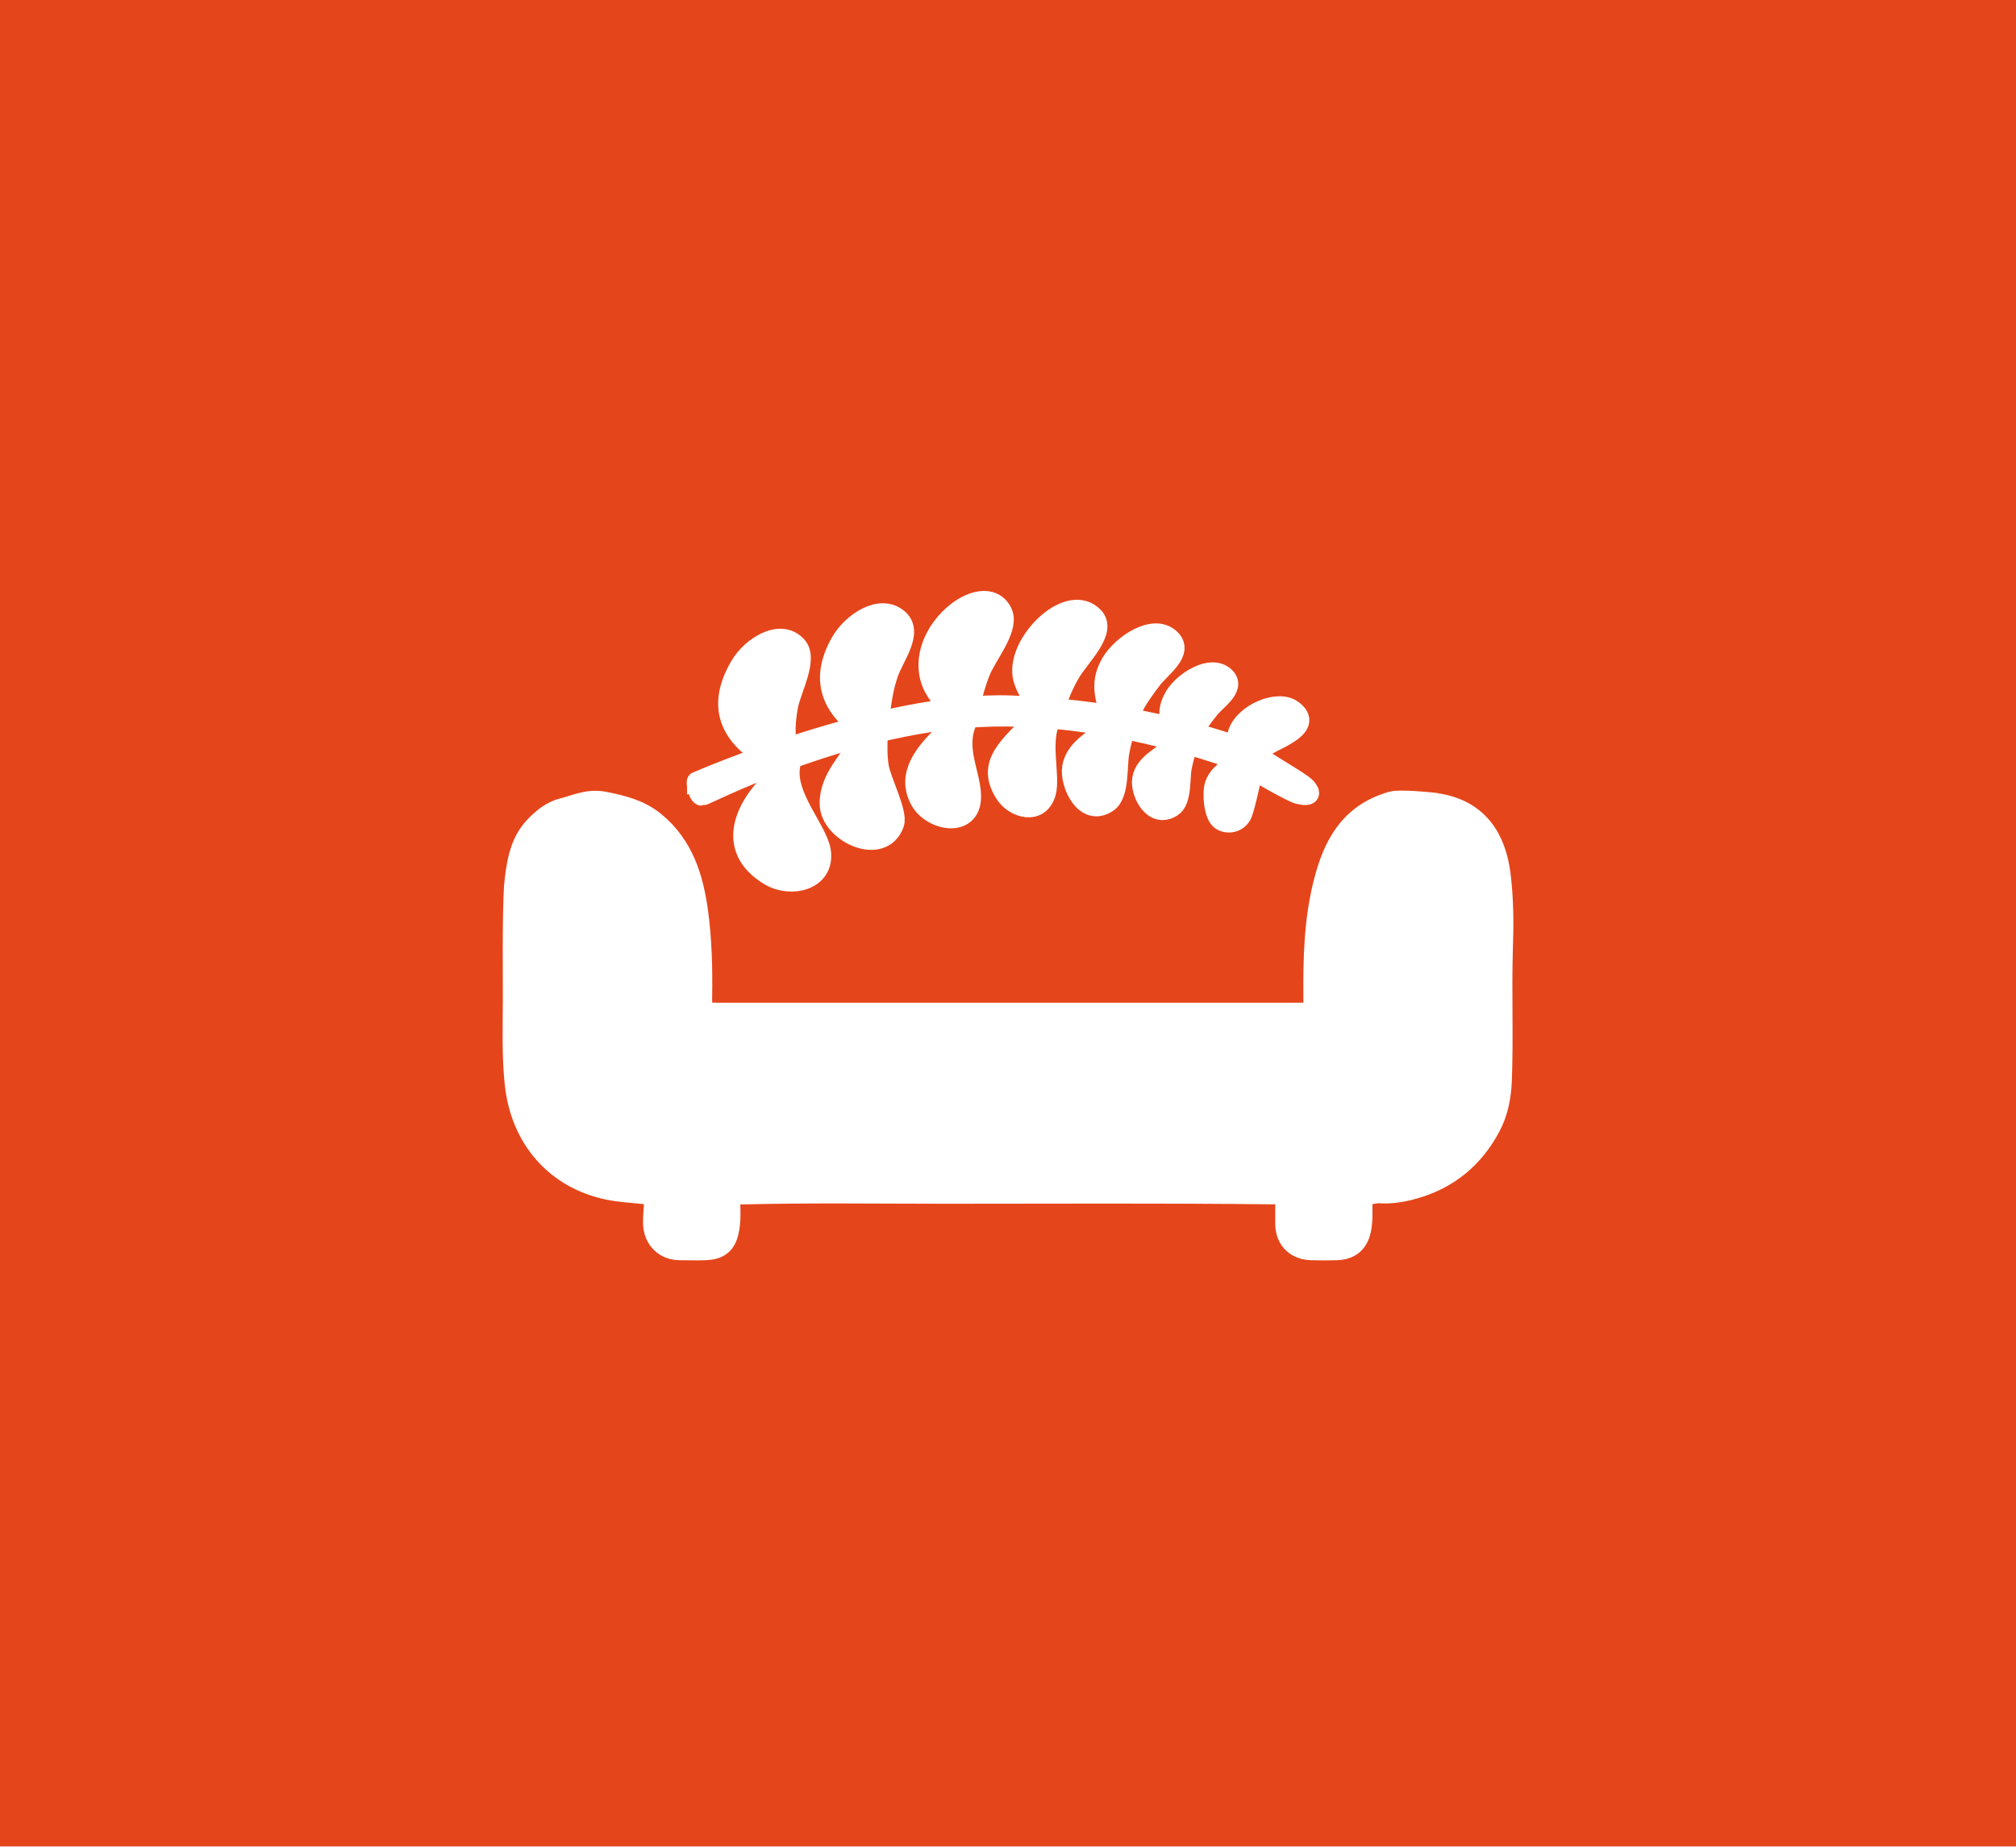
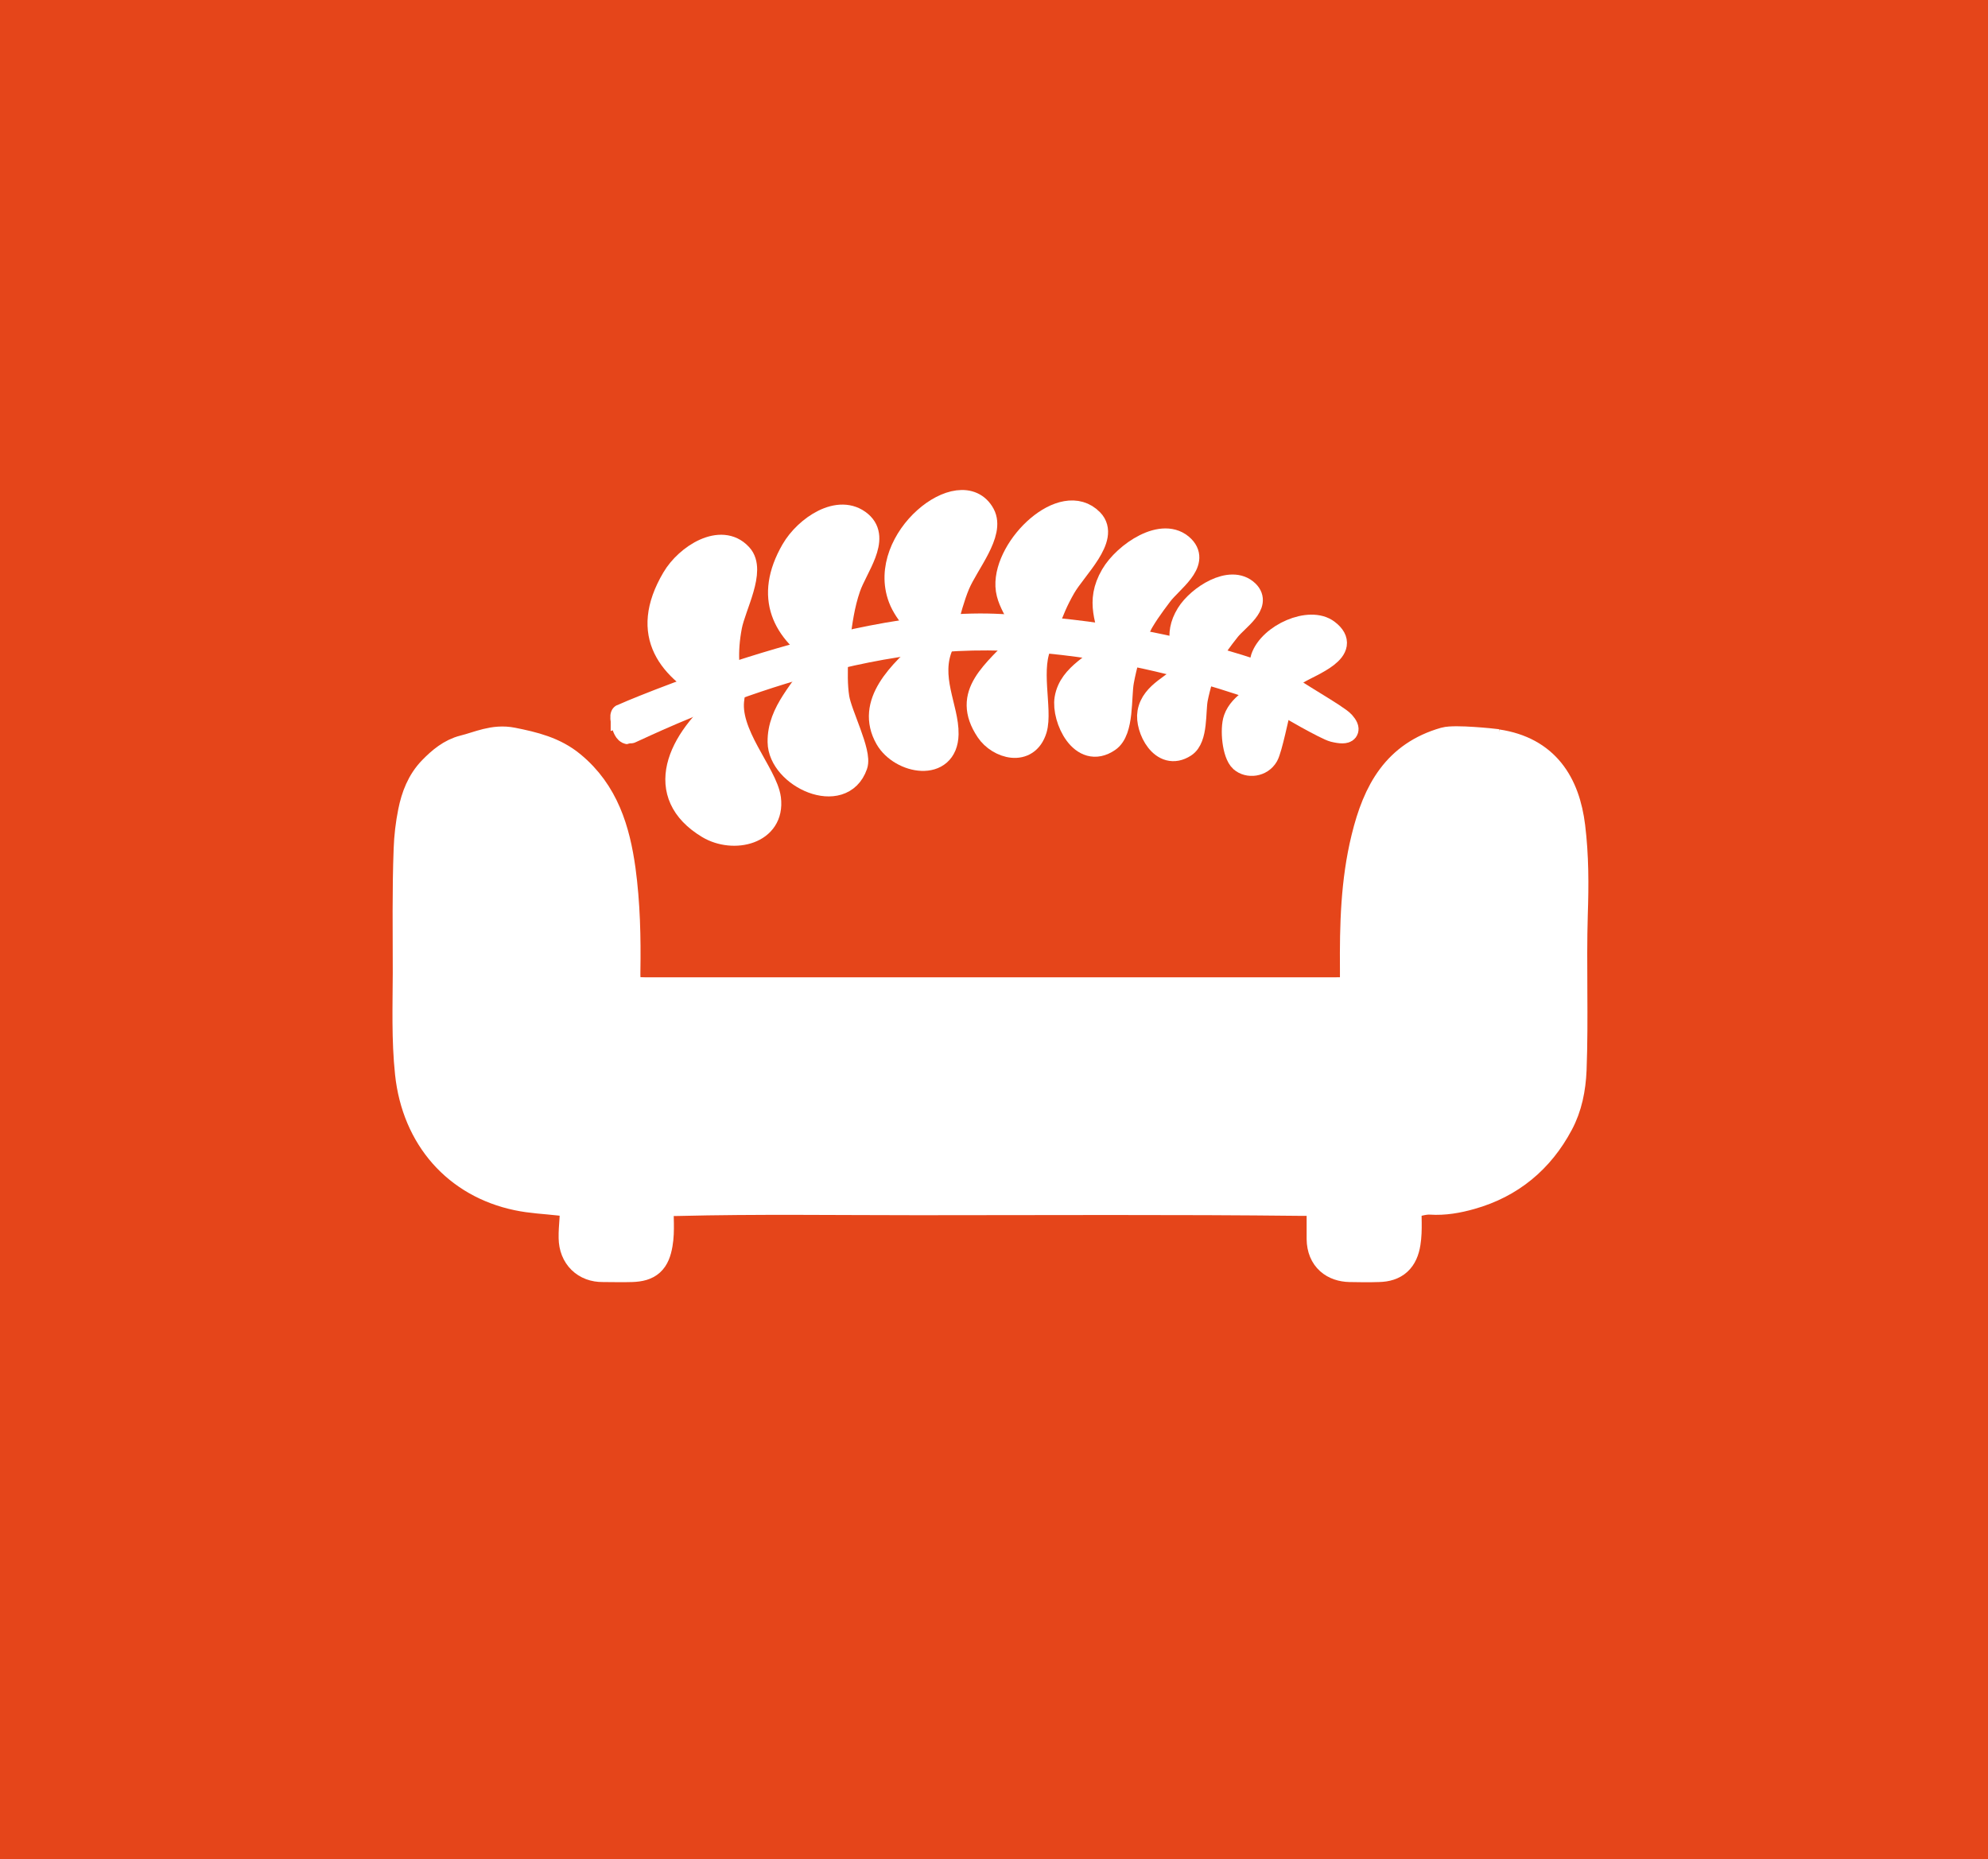
- <svg xmlns="http://www.w3.org/2000/svg" id="Layer_1" viewBox="0 0 215.57 197.48">
+ <svg xmlns="http://www.w3.org/2000/svg" id="Layer_1" viewBox="18.275 18.917 179.662 167.982">
  <defs>
    <style>.cls-1,.cls-2{stroke-width:2.11px;}.cls-1,.cls-2,.cls-3{fill:#fff;stroke:#fff;}.cls-2,.cls-3,.cls-4{stroke-miterlimit:10;}.cls-3{stroke-width:3.16px;}.cls-4{fill:#e5451a;stroke:#e5451a;stroke-width:3px;}</style>
  </defs>
-   <rect class="cls-4" x="1.5" y="1.5" width="212.57" height="194.48" />
+   <rect class="cls-4" x="19.133" y="19.133" width="178.265" height="167.228" style="" />
  <path class="cls-3" d="M 153.54 86.41 C 157.73 87.03 159.5 89.9 159.96 93.67 C 160.28 96.28 160.28 98.89 160.19 101.52 C 160.05 106.21 160.26 110.91 160.08 115.6 C 160.01 117.26 159.69 118.89 158.92 120.31 C 157.23 123.49 154.62 125.67 151.11 126.66 C 149.96 126.99 148.76 127.2 147.59 127.12 C 146.4 127.04 145.25 127.88 144.06 127.18 C 143.88 127.08 143.6 127.18 143.36 127.16 C 140.91 126.93 138.46 127.25 136.02 127.23 C 124.42 127.1 112.82 127.17 101.21 127.17 C 93.97 127.17 86.72 127.06 79.48 127.24 C 77.12 127.3 74.79 126.95 72.44 127.17 C 72.31 127.19 72.16 127.14 72.04 127.17 C 70.97 127.47 69.91 127.33 68.81 127.2 C 67.57 127.06 66.31 127.01 65.1 126.75 C 59.79 125.64 56.16 121.59 55.55 115.89 C 55.23 112.88 55.34 109.85 55.35 106.84 C 55.35 103.12 55.29 99.4 55.43 95.67 C 55.47 94.55 55.6 93.44 55.82 92.35 C 56.09 91.01 56.57 89.74 57.56 88.72 C 58.34 87.92 59.2 87.2 60.28 86.93 C 61.66 86.59 62.93 85.93 64.51 86.24 C 66.41 86.62 68.21 87.05 69.73 88.31 C 72.65 90.71 73.65 94.04 74.14 97.57 C 74.55 100.6 74.62 103.66 74.57 106.72 C 74.54 108.51 74.89 108.83 76.67 108.83 L 138.64 108.83 C 140.9 108.83 140.97 108.77 140.95 106.52 C 140.92 102.56 141.01 98.62 141.96 94.75 C 142.99 90.52 144.73 87.427 148.93 86.217 C 149.75 85.987 153.11 86.33 153.53 86.39 L 153.51 86.39 L 153.54 86.41 Z" />
  <path class="cls-3" d="M70.45,127.68c.06,1.04-.13,2.08-.11,3.12.02,1.49,1.02,2.43,2.42,2.41.87,0,1.74.03,2.62,0,1.37-.05,1.87-.52,2.11-1.9.21-1.2.04-2.41.1-3.62" />
  <path class="cls-3" d="M137.94,127.68c0,1.07,0,2.15,0,3.22.02,1.58,1.06,2.28,2.31,2.31.87.02,1.74.03,2.62,0,1.33-.03,2-.66,2.21-2,.19-1.17.04-2.35.1-3.52" />
  <g id="Generative_Object">
    <path class="cls-2" d="M 85.207 69.087 C 86.477 70.457 84.63 73.69 84.28 75.52 C 83.84 77.83 83.99 79.59 84.46 81.69 C 84.48 81.76 84.54 81.84 84.51 81.94 C 83.93 85.18 87.5 88.82 87.8 91.1 C 88.19 94.21 84.56 95.03 82.28 93.67 C 77.36 90.72 79.49 85.86 83.95 82.25 C 83.75 81.91 83.25 81.76 82.9 81.59 C 78.85 79.45 76.11 76.33 79.13 71.2 C 80.35 69.12 83.45 67.2 85.17 69.05 L 85.207 69.087 Z" />
    <path class="cls-2" d="M103.75,75.37c.3-1.16.65-2.48,1.12-3.61.82-1.94,3.19-4.66,2.27-6.36-1.99-3.68-9.54,2.26-7.54,7.58.56,1.51,2.1,2.78,2.62,4.38-2.66,2.31-5.62,5.13-3.81,8.3,1.26,2.19,5.37,2.94,5.44-.38.05-2.38-1.76-5.15-.44-8.1l.02-.13c.06-.56.18-1.12.33-1.67h0Z" />
    <path class="cls-2" d="M121.04,75.94c.58-1.18,1.34-2.22,2.15-3.29.91-1.21,3.4-2.85,2-4.28-1.78-1.8-5.26.58-6.4,2.54-1.43,2.45-.36,4.08.03,6.34l.03.12c-1.38,1.64-3.84,2.44-4.22,4.7-.29,1.76,1.39,5.44,3.83,3.76,1.27-.87.98-3.91,1.24-5.34.23-1.27.77-3.34,1.36-4.54h0Z" />
    <path class="cls-2" d="M134.06,80.52c1.01.85,5.08,3.1,5.61,3.71.54.61.52,1.04-.87.7-.64-.16-4.12-2.13-4.95-2.68" />
    <path class="cls-2" d="M132.35,81.43c.04-.08-.05-.49-.04-.66,0-.04,0-.07,0-.11.04-.78-.23-1.43.05-2.27.7-2.07,4.29-3.67,5.9-2.43,2.22,1.69-1.52,3-2.68,3.71-1.84,1.11-1.1,1.05-1.58,2.81-.01.05-.01.08-.03.13-.26.97-.86,3.97-1.21,4.6-.51.89-1.69.99-2.31.44-.67-.6-.88-2.84-.55-3.76.5-1.42,2.28-2.1,2.45-2.44v-.02Z" />
    <path class="cls-2" d="M112.89,75.45c.46-1.27.86-2.25,1.55-3.45,1.01-1.75,4.02-4.48,2.5-6.04-2.59-2.67-7.81,2.31-7.65,5.93.08,1.84,1.79,3.13,1.53,4.85l-.18.2c-2.5,2.75-5.4,4.64-3.13,8.03.98,1.47,3.6,2.26,4.33-.13.54-1.79-.7-5.68.57-7.91l.03-.13c.14-.45.29-.91.44-1.34h0Z" />
    <path class="cls-2" d="M94,76.93c0-.05.03-.11.04-.17.21-1.59.41-3.15.96-4.74.64-1.84,2.73-4.4,1.05-5.84-1.93-1.65-4.95.4-6.14,2.46-2.47,4.28-.77,7.37,2.62,9.53.13.23-.13.41-.23.61-.03.08-.11.14-.15.22-1.27,2.31-3.49,4.2-3.45,6.98.03,3.12,5.67,5.73,6.93,2.1.4-1.14-1.41-4.59-1.65-6.09-.18-1.14-.15-2.36-.11-3.55v-.13c.03-.46.06-.92.12-1.38h0Z" />
    <path class="cls-2" d="M127.52,78.44c.49-.94,1.13-1.77,1.8-2.62.77-.96,2.85-2.27,1.68-3.41-1.49-1.44-4.42.46-5.38,2.02-1.2,1.95-.3,3.25.02,5.05l.02.09c-1.16,1.31-3.23,1.94-3.54,3.75-.25,1.4,1.17,4.33,3.22,3,1.07-.69.82-3.11,1.04-4.25.2-1.01.65-2.66,1.14-3.62h0Z" />
    <path class="cls-1" d="M74.52,83.59c.07-.02,19.78-8.65,33.59-8.15,15.84.58,26.15,5.15,26.45,5.18.53.06-.21,1.34-.44,1.39-.11.03-14.35-6.03-29.36-5.3-14.63.72-29.48,8.45-29.7,8.42-.43-.04-.67-1.51-.54-1.56Z" />
  </g>
</svg>
